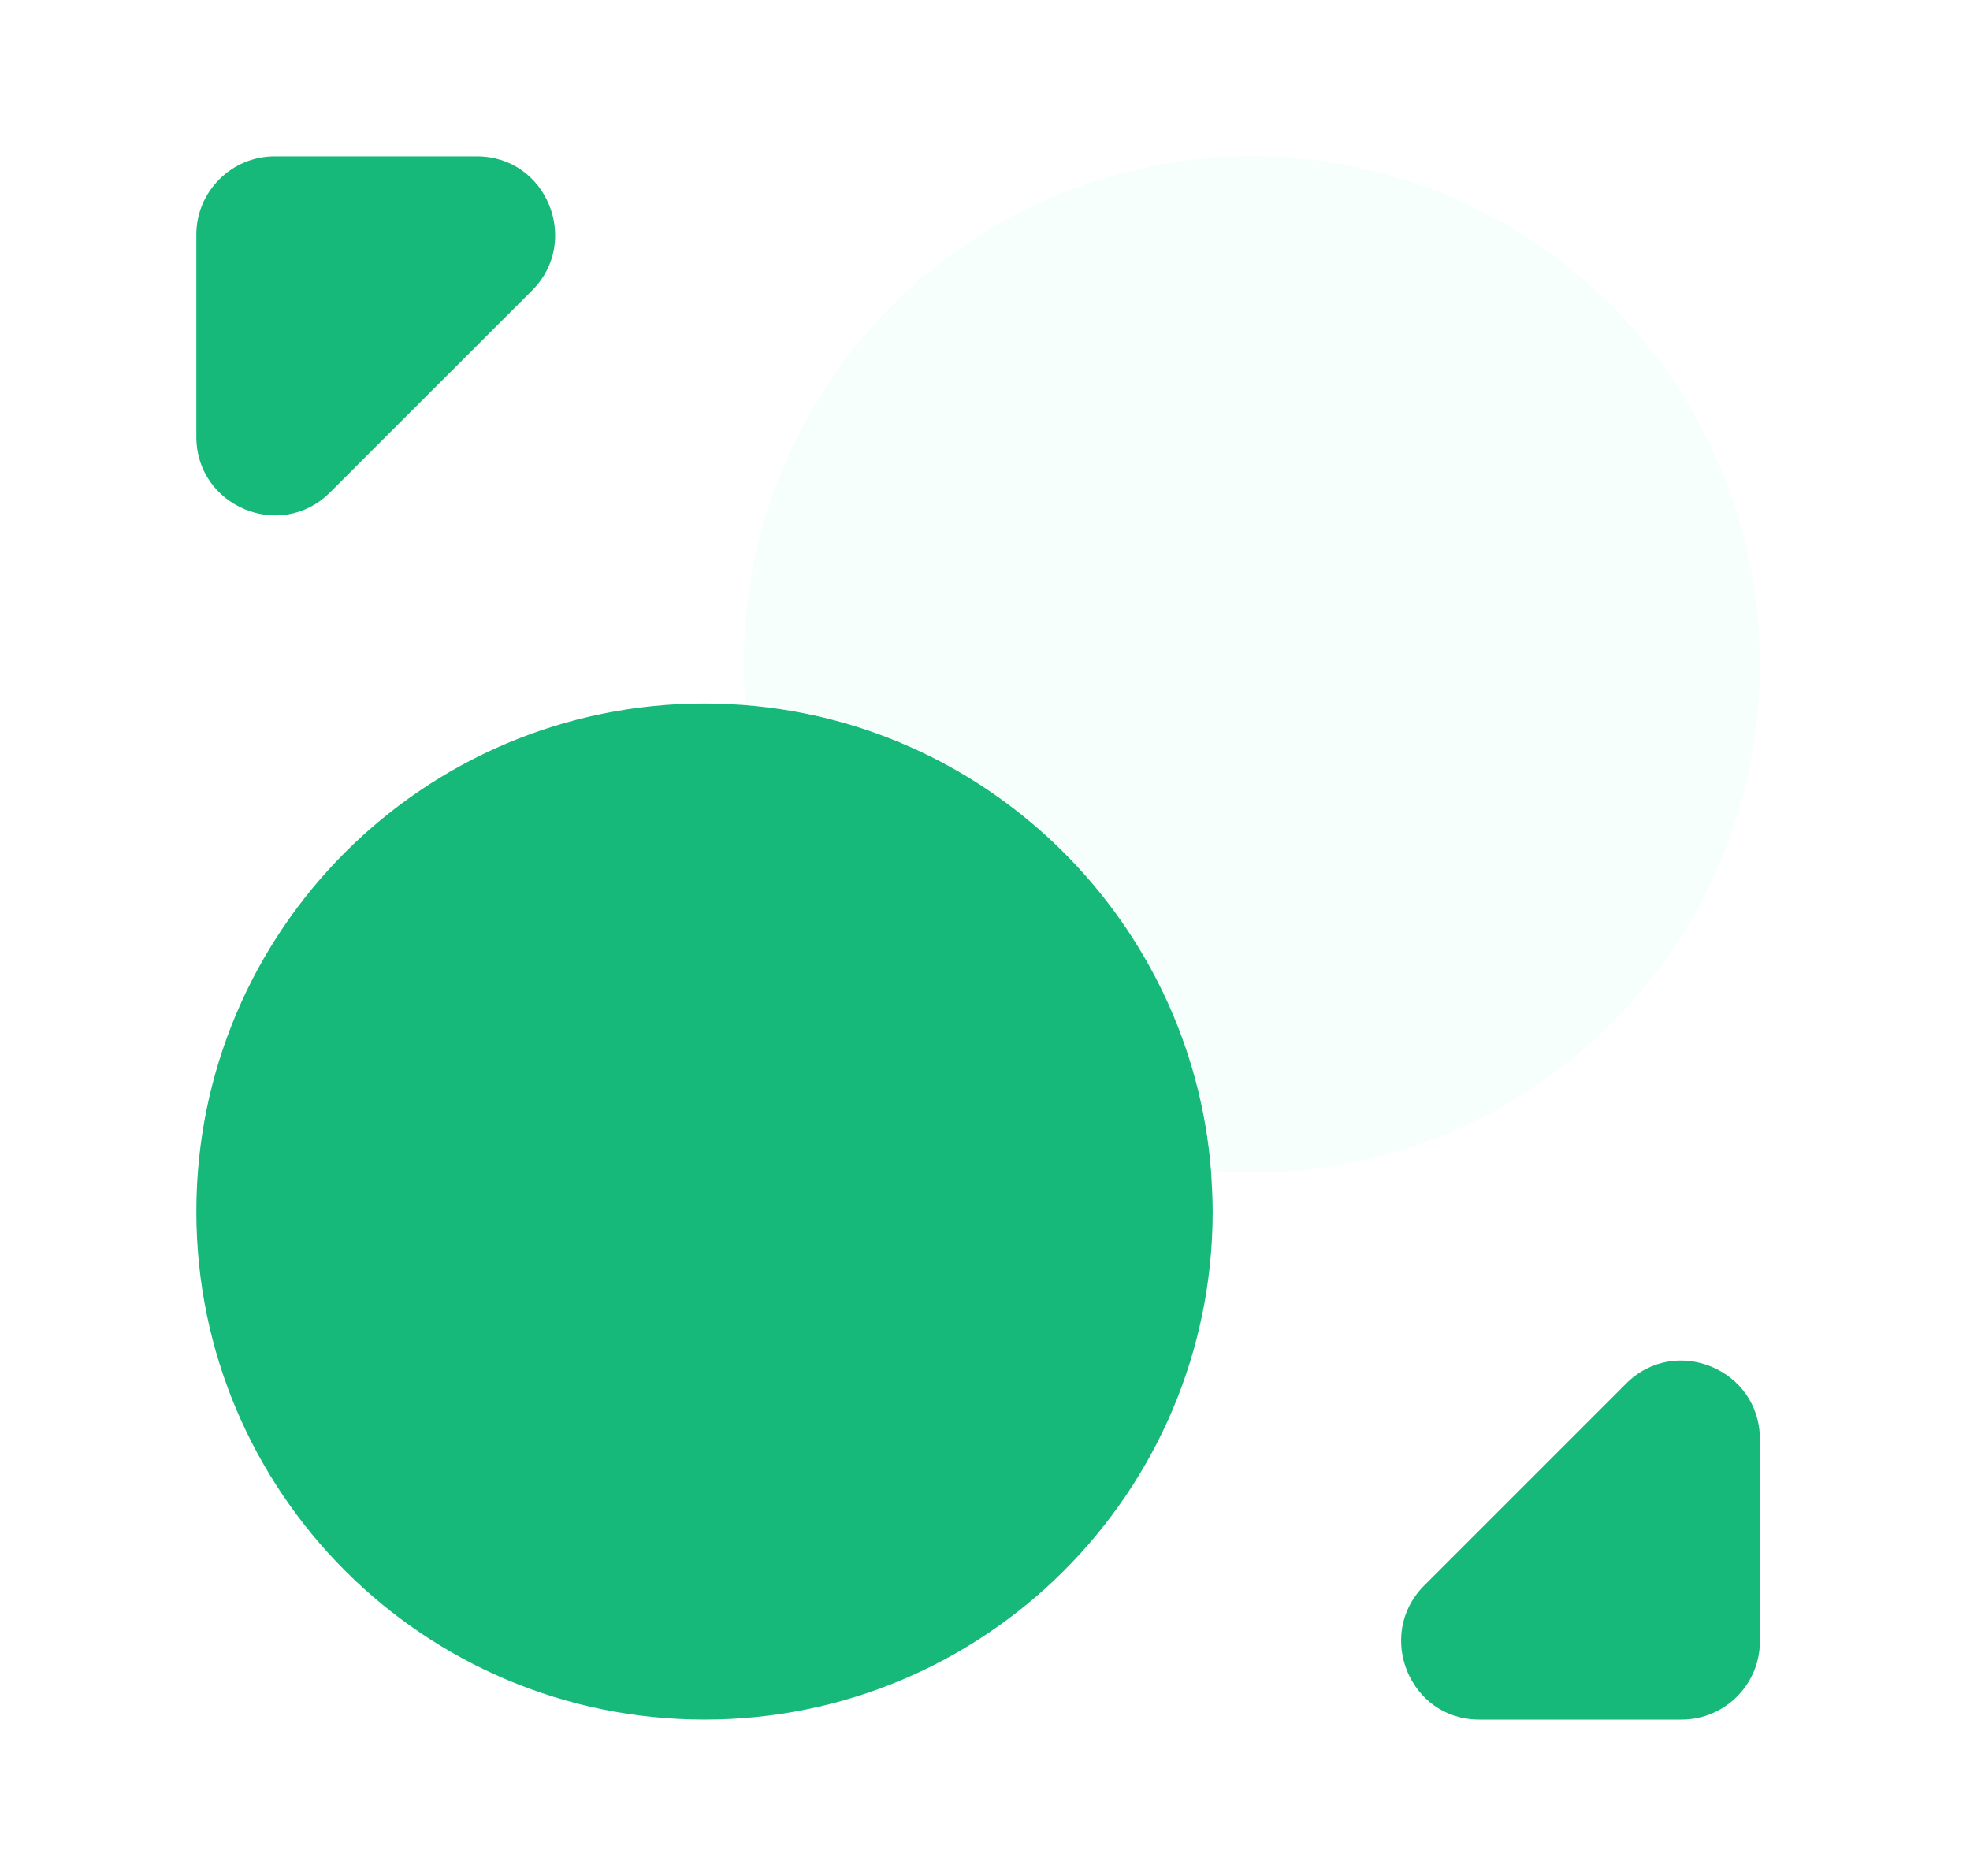
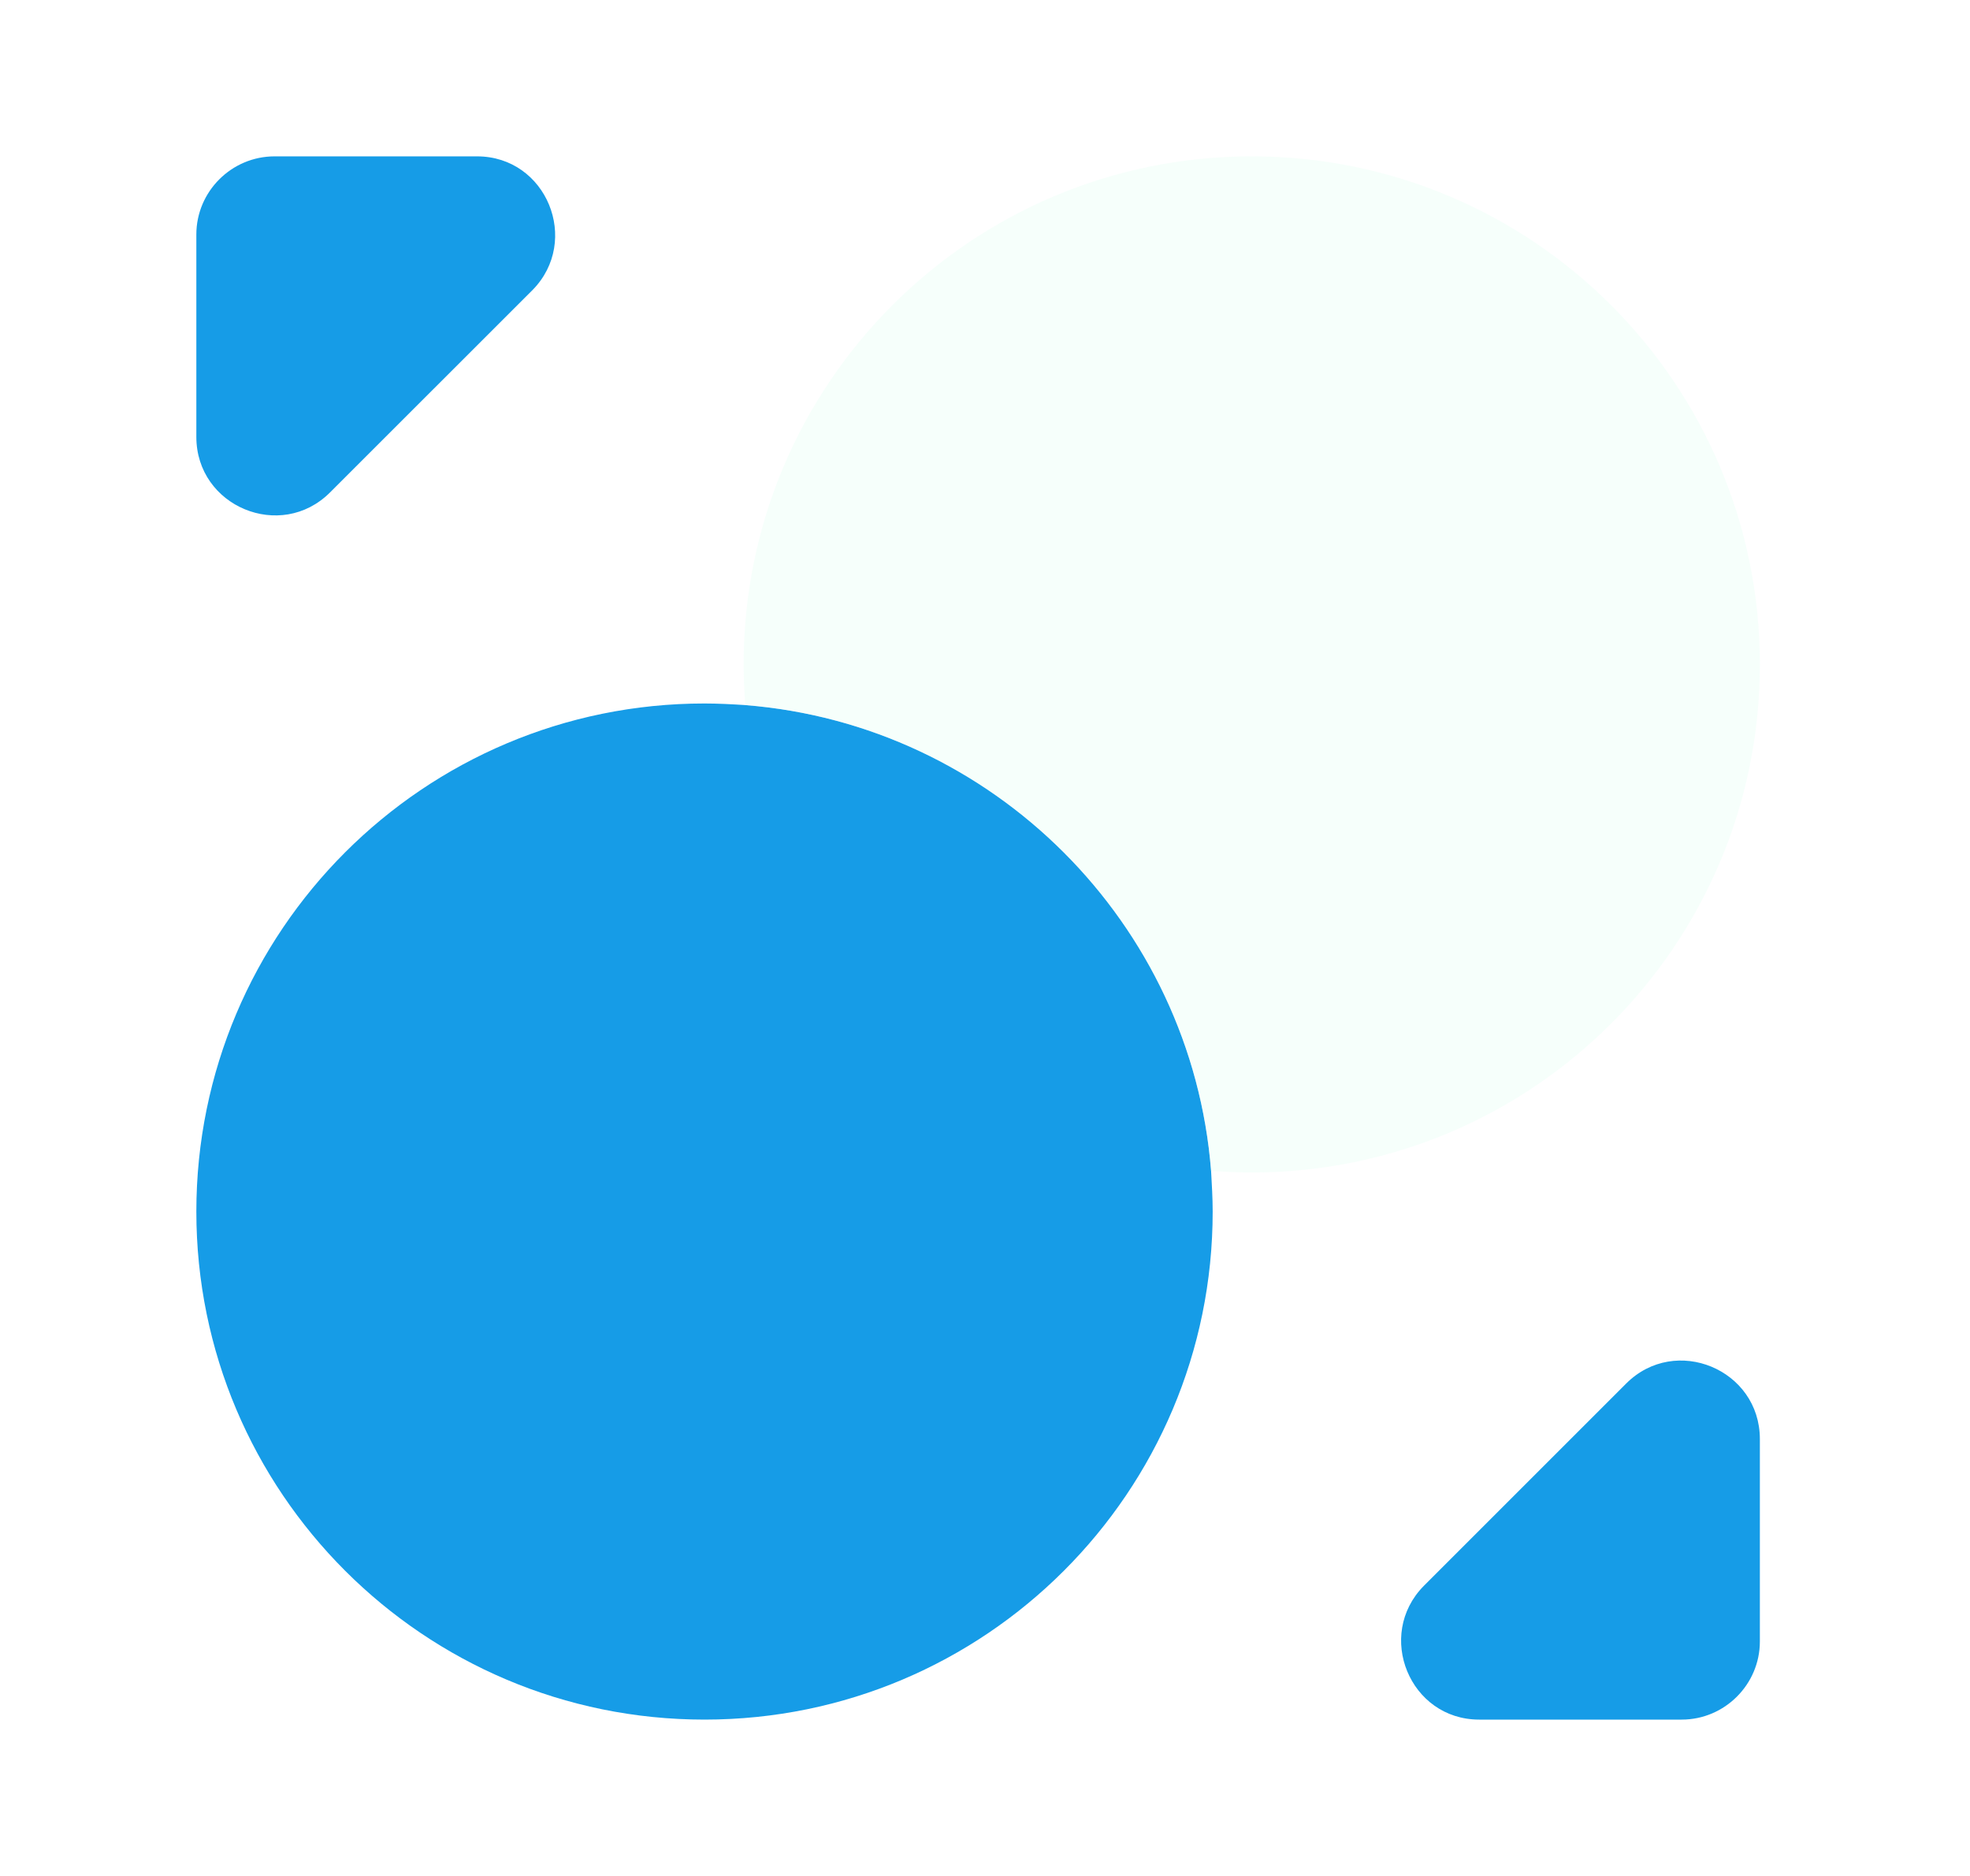
<svg xmlns="http://www.w3.org/2000/svg" width="21" height="20" viewBox="0 0 21 20" fill="none">
-   <path d="M12.927 12.917C12.927 15.908 10.502 18.333 7.51 18.333C4.518 18.333 2.093 15.908 2.093 12.917C2.093 9.925 4.518 7.5 7.51 7.5C7.652 7.5 7.802 7.508 7.943 7.517C10.585 7.725 12.702 9.842 12.91 12.483C12.918 12.625 12.927 12.775 12.927 12.917Z" fill="#16B979" />
+   <path d="M12.927 12.917C12.927 15.908 10.502 18.333 7.51 18.333C4.518 18.333 2.093 15.908 2.093 12.917C2.093 9.925 4.518 7.5 7.51 7.5C7.652 7.5 7.802 7.508 7.943 7.517C10.585 7.725 12.702 9.842 12.91 12.483C12.918 12.625 12.927 12.775 12.927 12.917Z" fill="#169CE7" />
  <path opacity="0.4" d="M18.76 7.083C18.76 10.075 16.335 12.5 13.343 12.5C13.202 12.5 13.052 12.492 12.91 12.483C12.702 9.842 10.585 7.725 7.943 7.517C7.935 7.375 7.927 7.225 7.927 7.083C7.927 4.092 10.352 1.667 13.343 1.667C16.335 1.667 18.76 4.092 18.76 7.083Z" fill="#E8FFF5" />
-   <path d="M5.085 1.667H2.927C2.468 1.667 2.093 2.042 2.093 2.5V4.658C2.093 5.4 2.993 5.775 3.518 5.25L5.677 3.092C6.193 2.567 5.827 1.667 5.085 1.667Z" fill="#16B979" />
-   <path d="M15.768 18.333H17.927C18.385 18.333 18.76 17.958 18.76 17.5V15.342C18.76 14.6 17.86 14.225 17.335 14.75L15.177 16.908C14.66 17.433 15.027 18.333 15.768 18.333Z" fill="#16B979" />
+   <path d="M5.085 1.667H2.927C2.468 1.667 2.093 2.042 2.093 2.5V4.658C2.093 5.4 2.993 5.775 3.518 5.25L5.677 3.092C6.193 2.567 5.827 1.667 5.085 1.667Z" fill="#169CE7" />
+   <path d="M15.768 18.333H17.927C18.385 18.333 18.76 17.958 18.76 17.5V15.342C18.76 14.6 17.86 14.225 17.335 14.75L15.177 16.908C14.66 17.433 15.027 18.333 15.768 18.333Z" fill="#169CE7" />
</svg>
